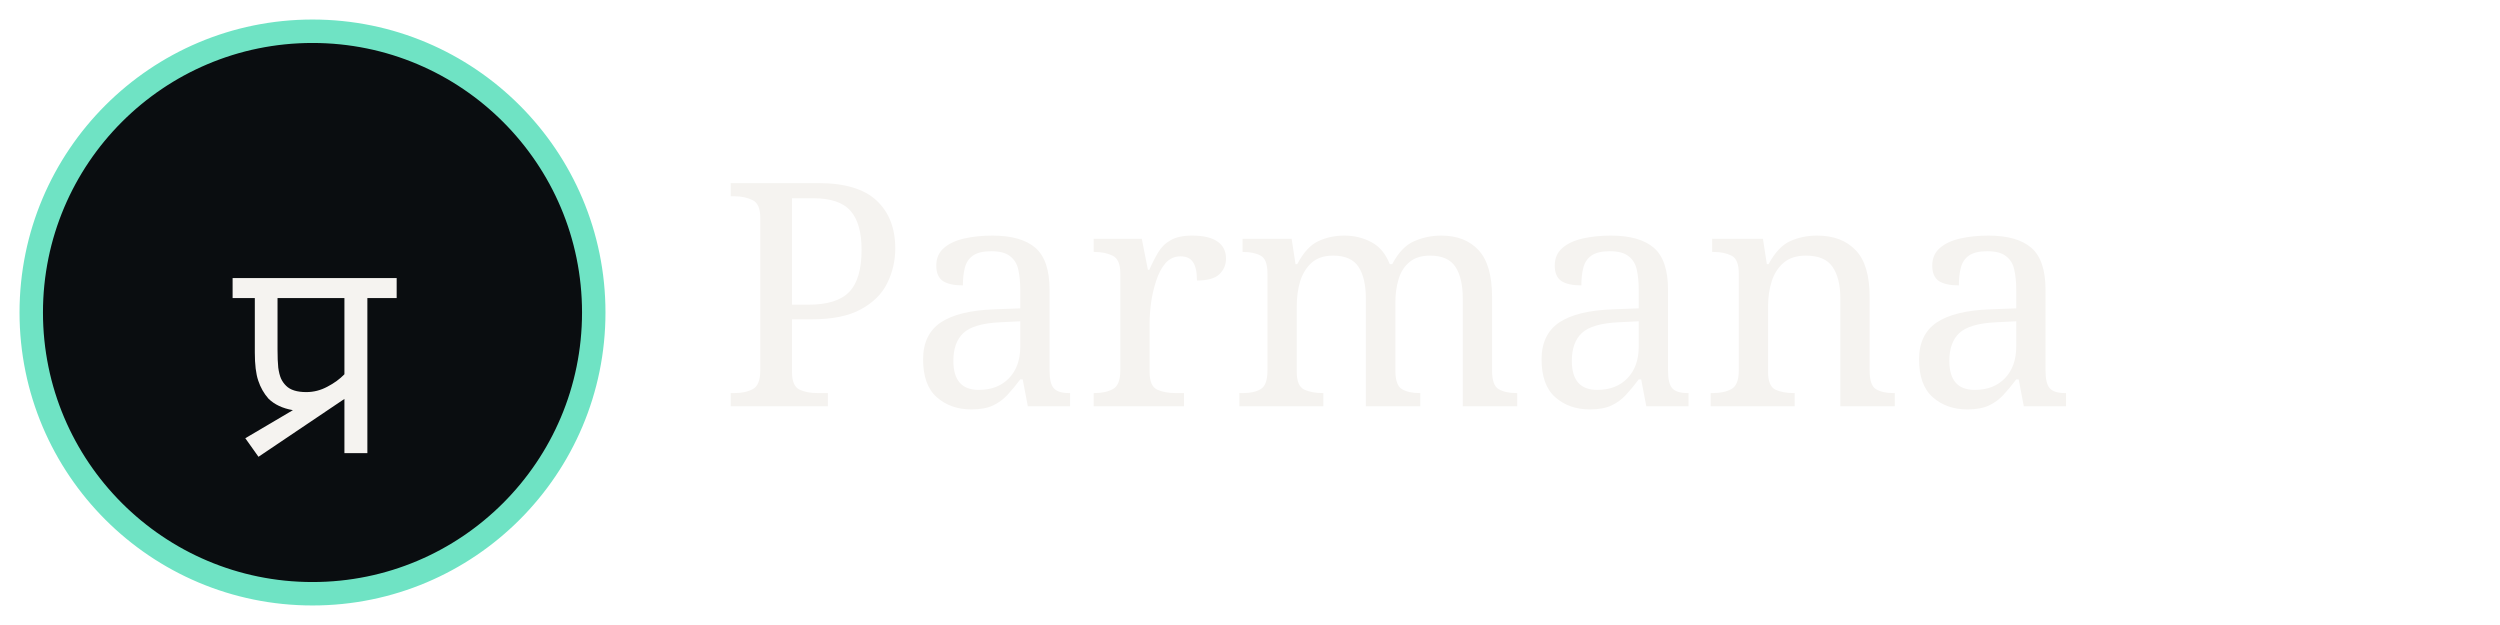
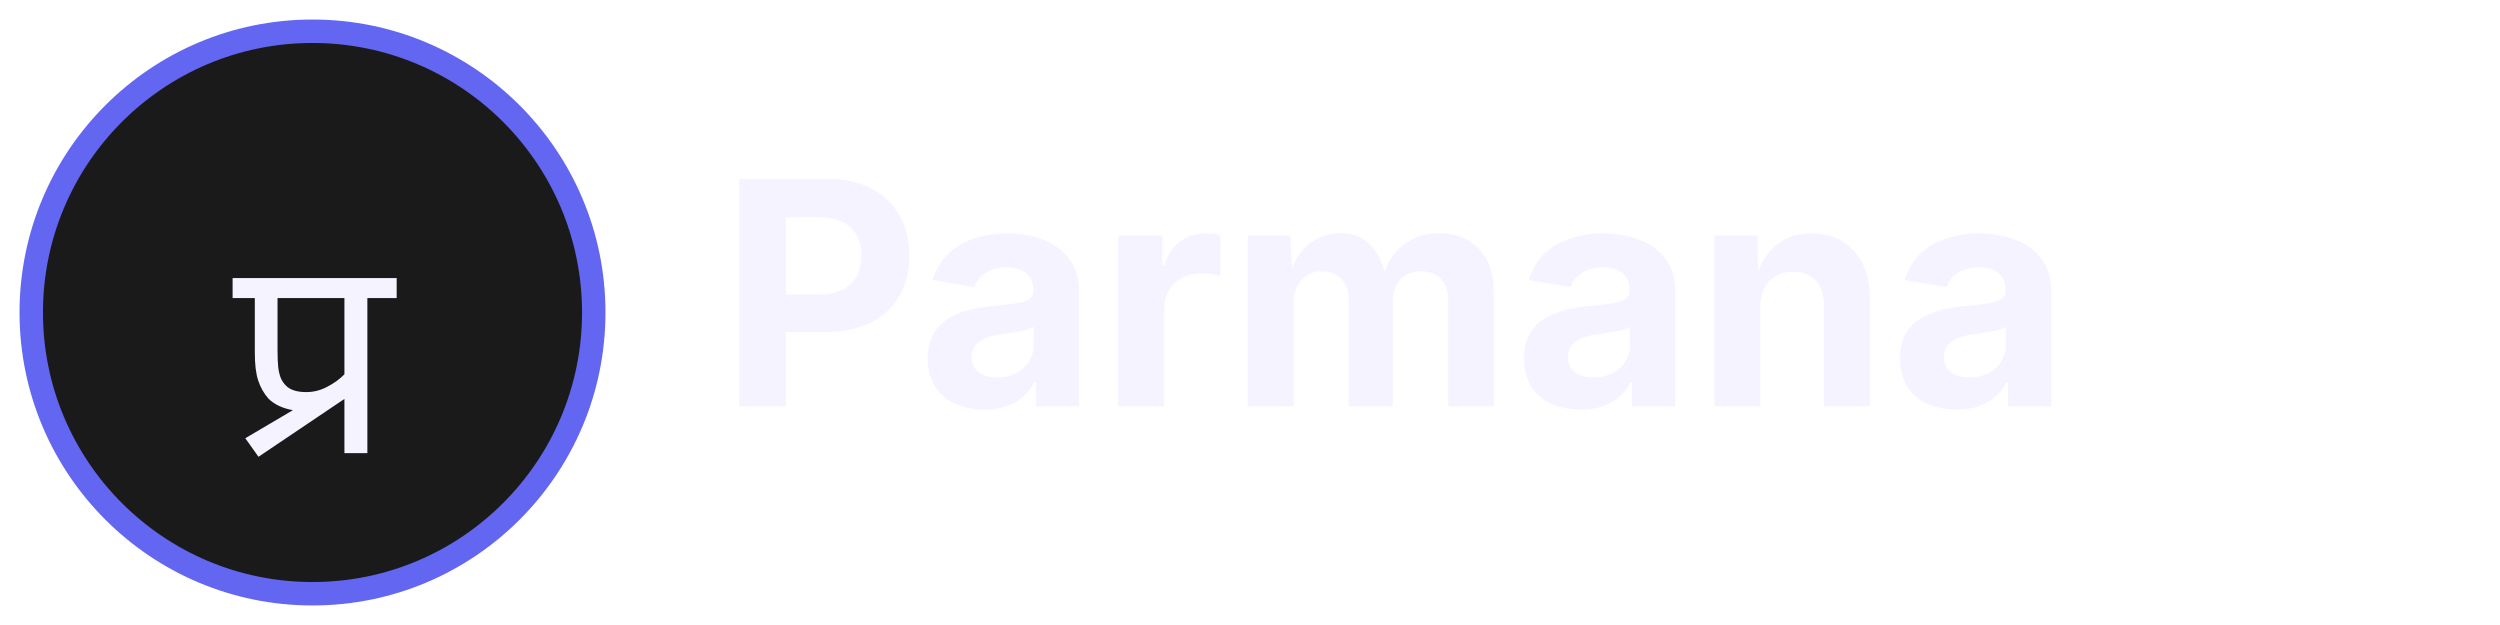
<svg xmlns="http://www.w3.org/2000/svg" width="160" height="40" viewBox="0 0 160 40">
-   <circle cx="20" cy="20" r="18" fill="#0A0D10" stroke="#6FE3C4" stroke-width="1.5" />
-   <text x="20" y="29" text-anchor="middle" font-family="Noto Sans Devanagari, Tiro Devanagari Hindi, serif" font-size="18" fill="#F5F3F0">प्र</text>
-   <text x="46" y="26" font-family="Georgia, serif" font-size="20" fill="#F5F3F0">Parmana</text>
+   <circle cx="20" cy="20" r="18" fill="#1A1A1A" stroke="#6366F1" stroke-width="1.5" />
+   <text x="20" y="29" text-anchor="middle" font-family="Noto Sans Devanagari, Arial, sans-serif" font-size="18" fill="#F5F3FF">प्र</text>
+   <text x="46" y="26" font-family="Inter, Arial, sans-serif" font-weight="700" font-size="20" fill="#F5F3FF">Parmana</text>
</svg>
